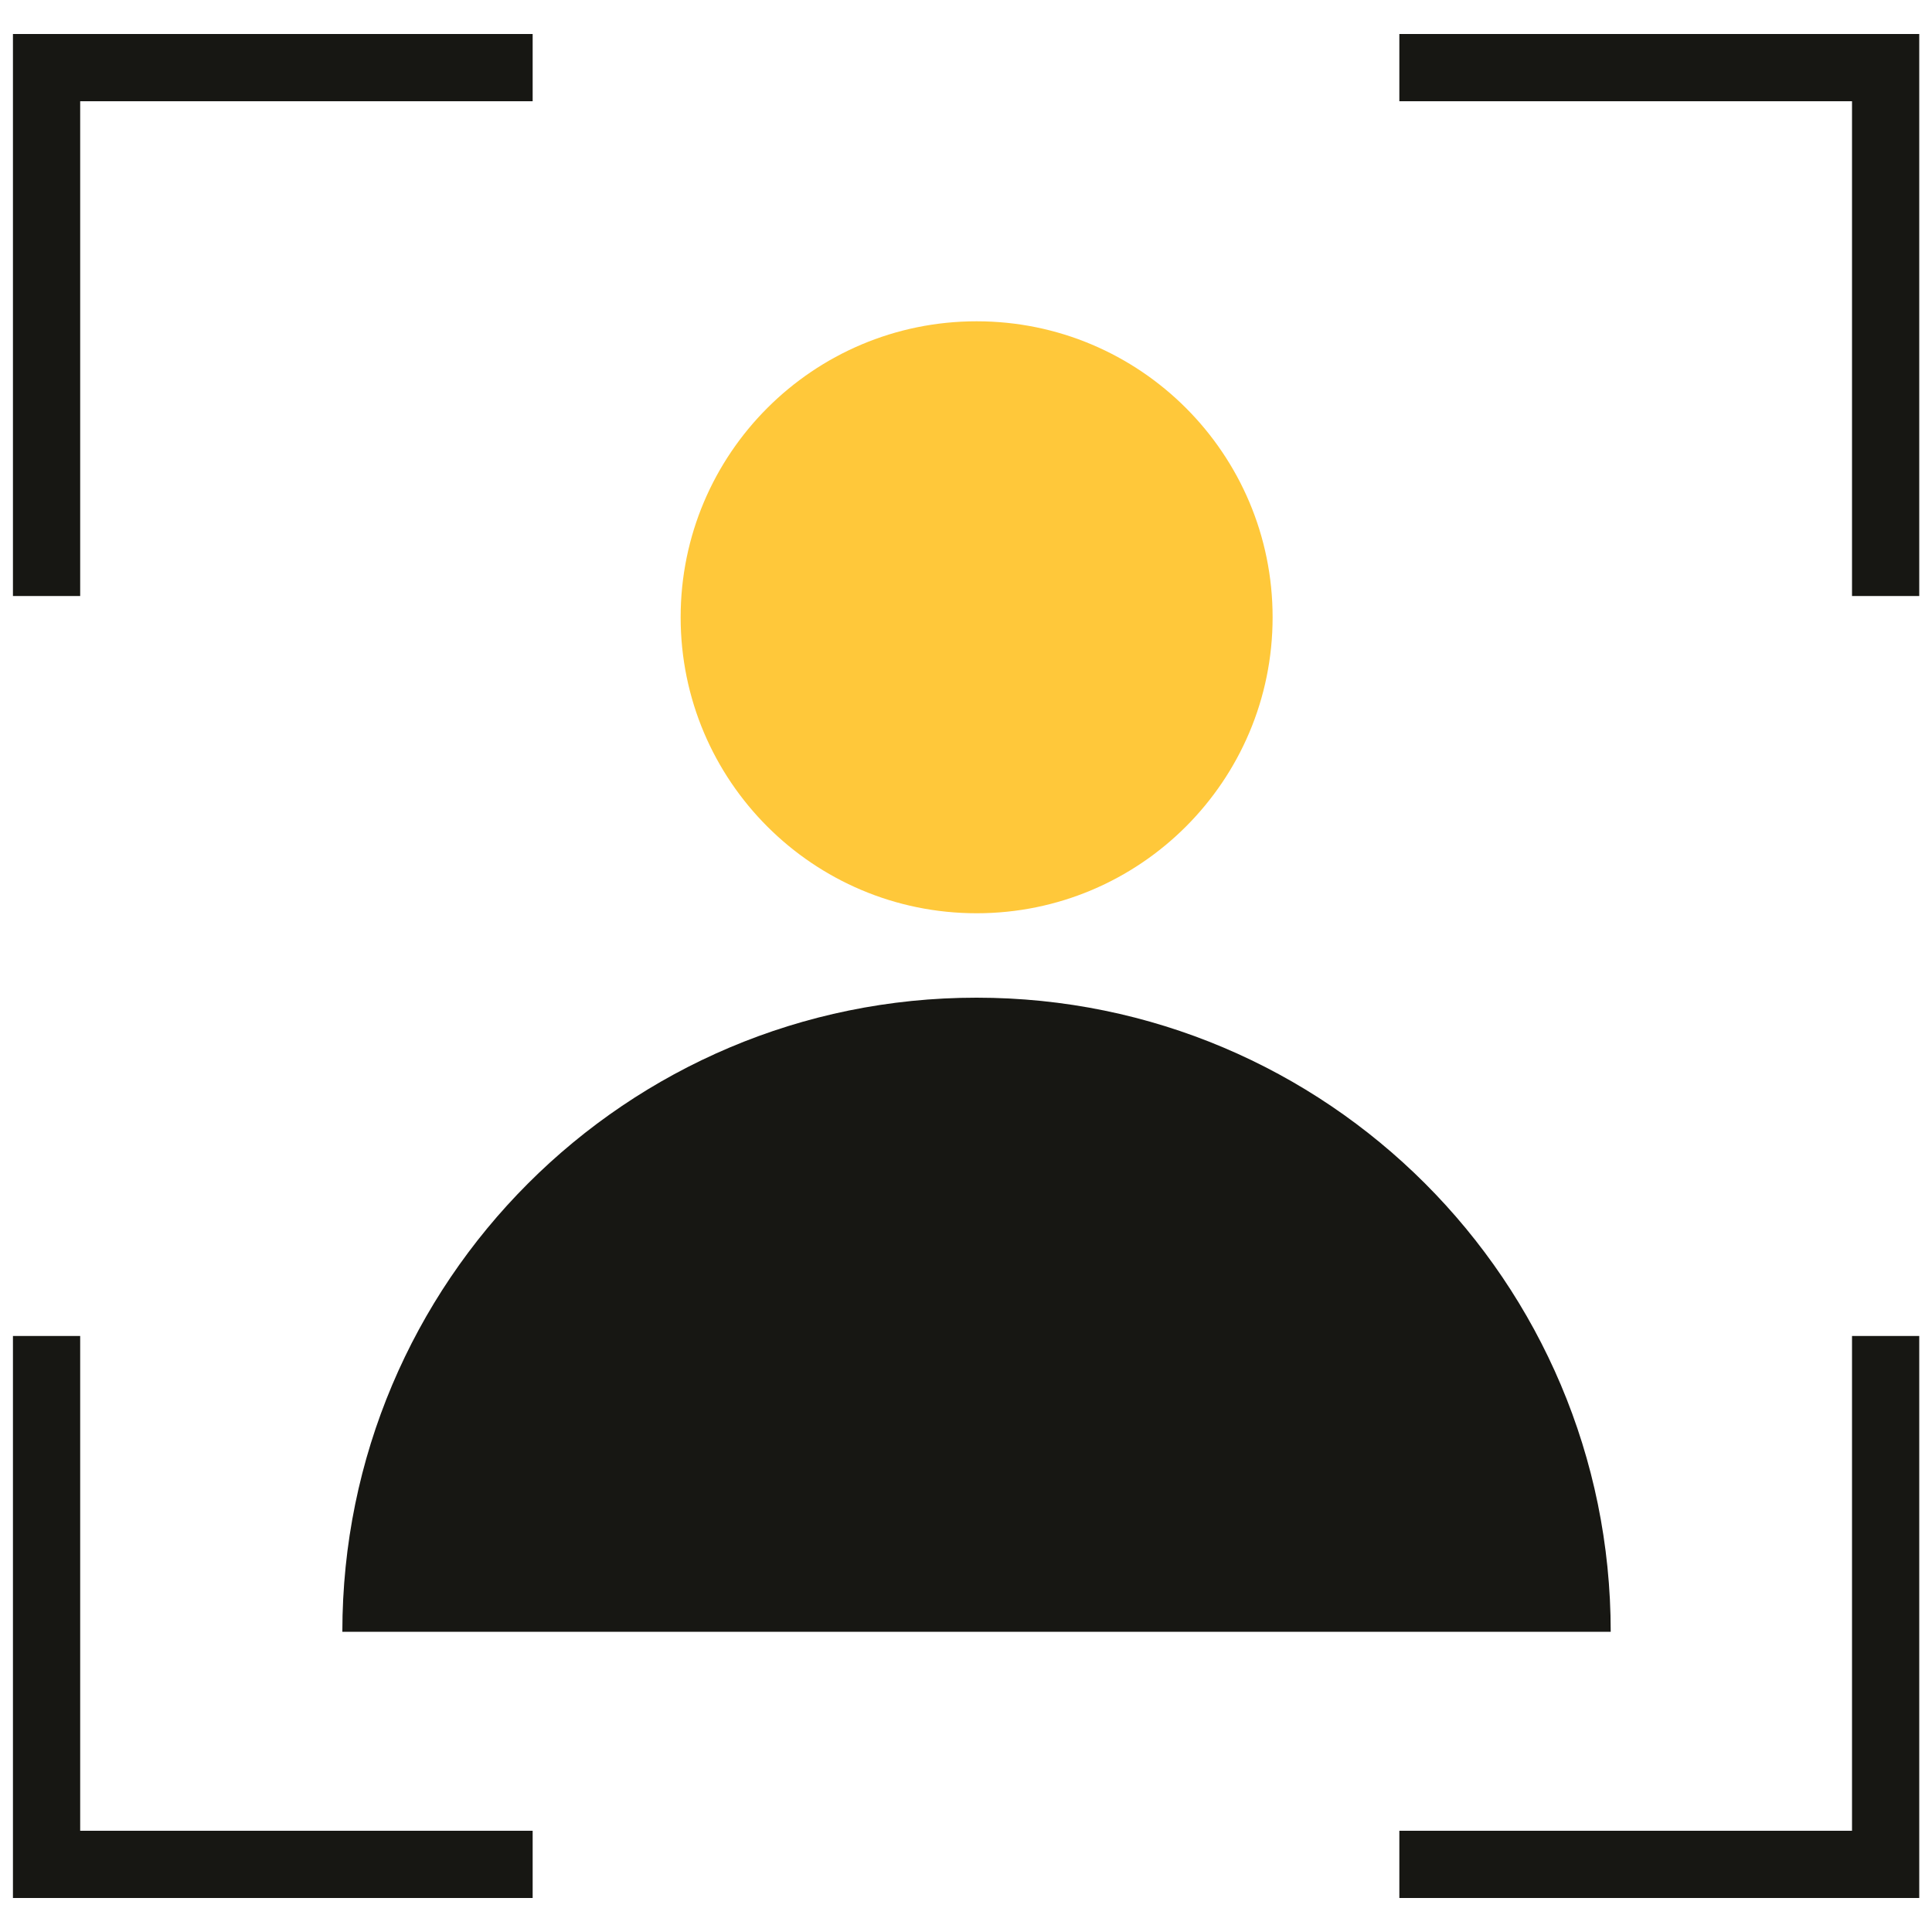
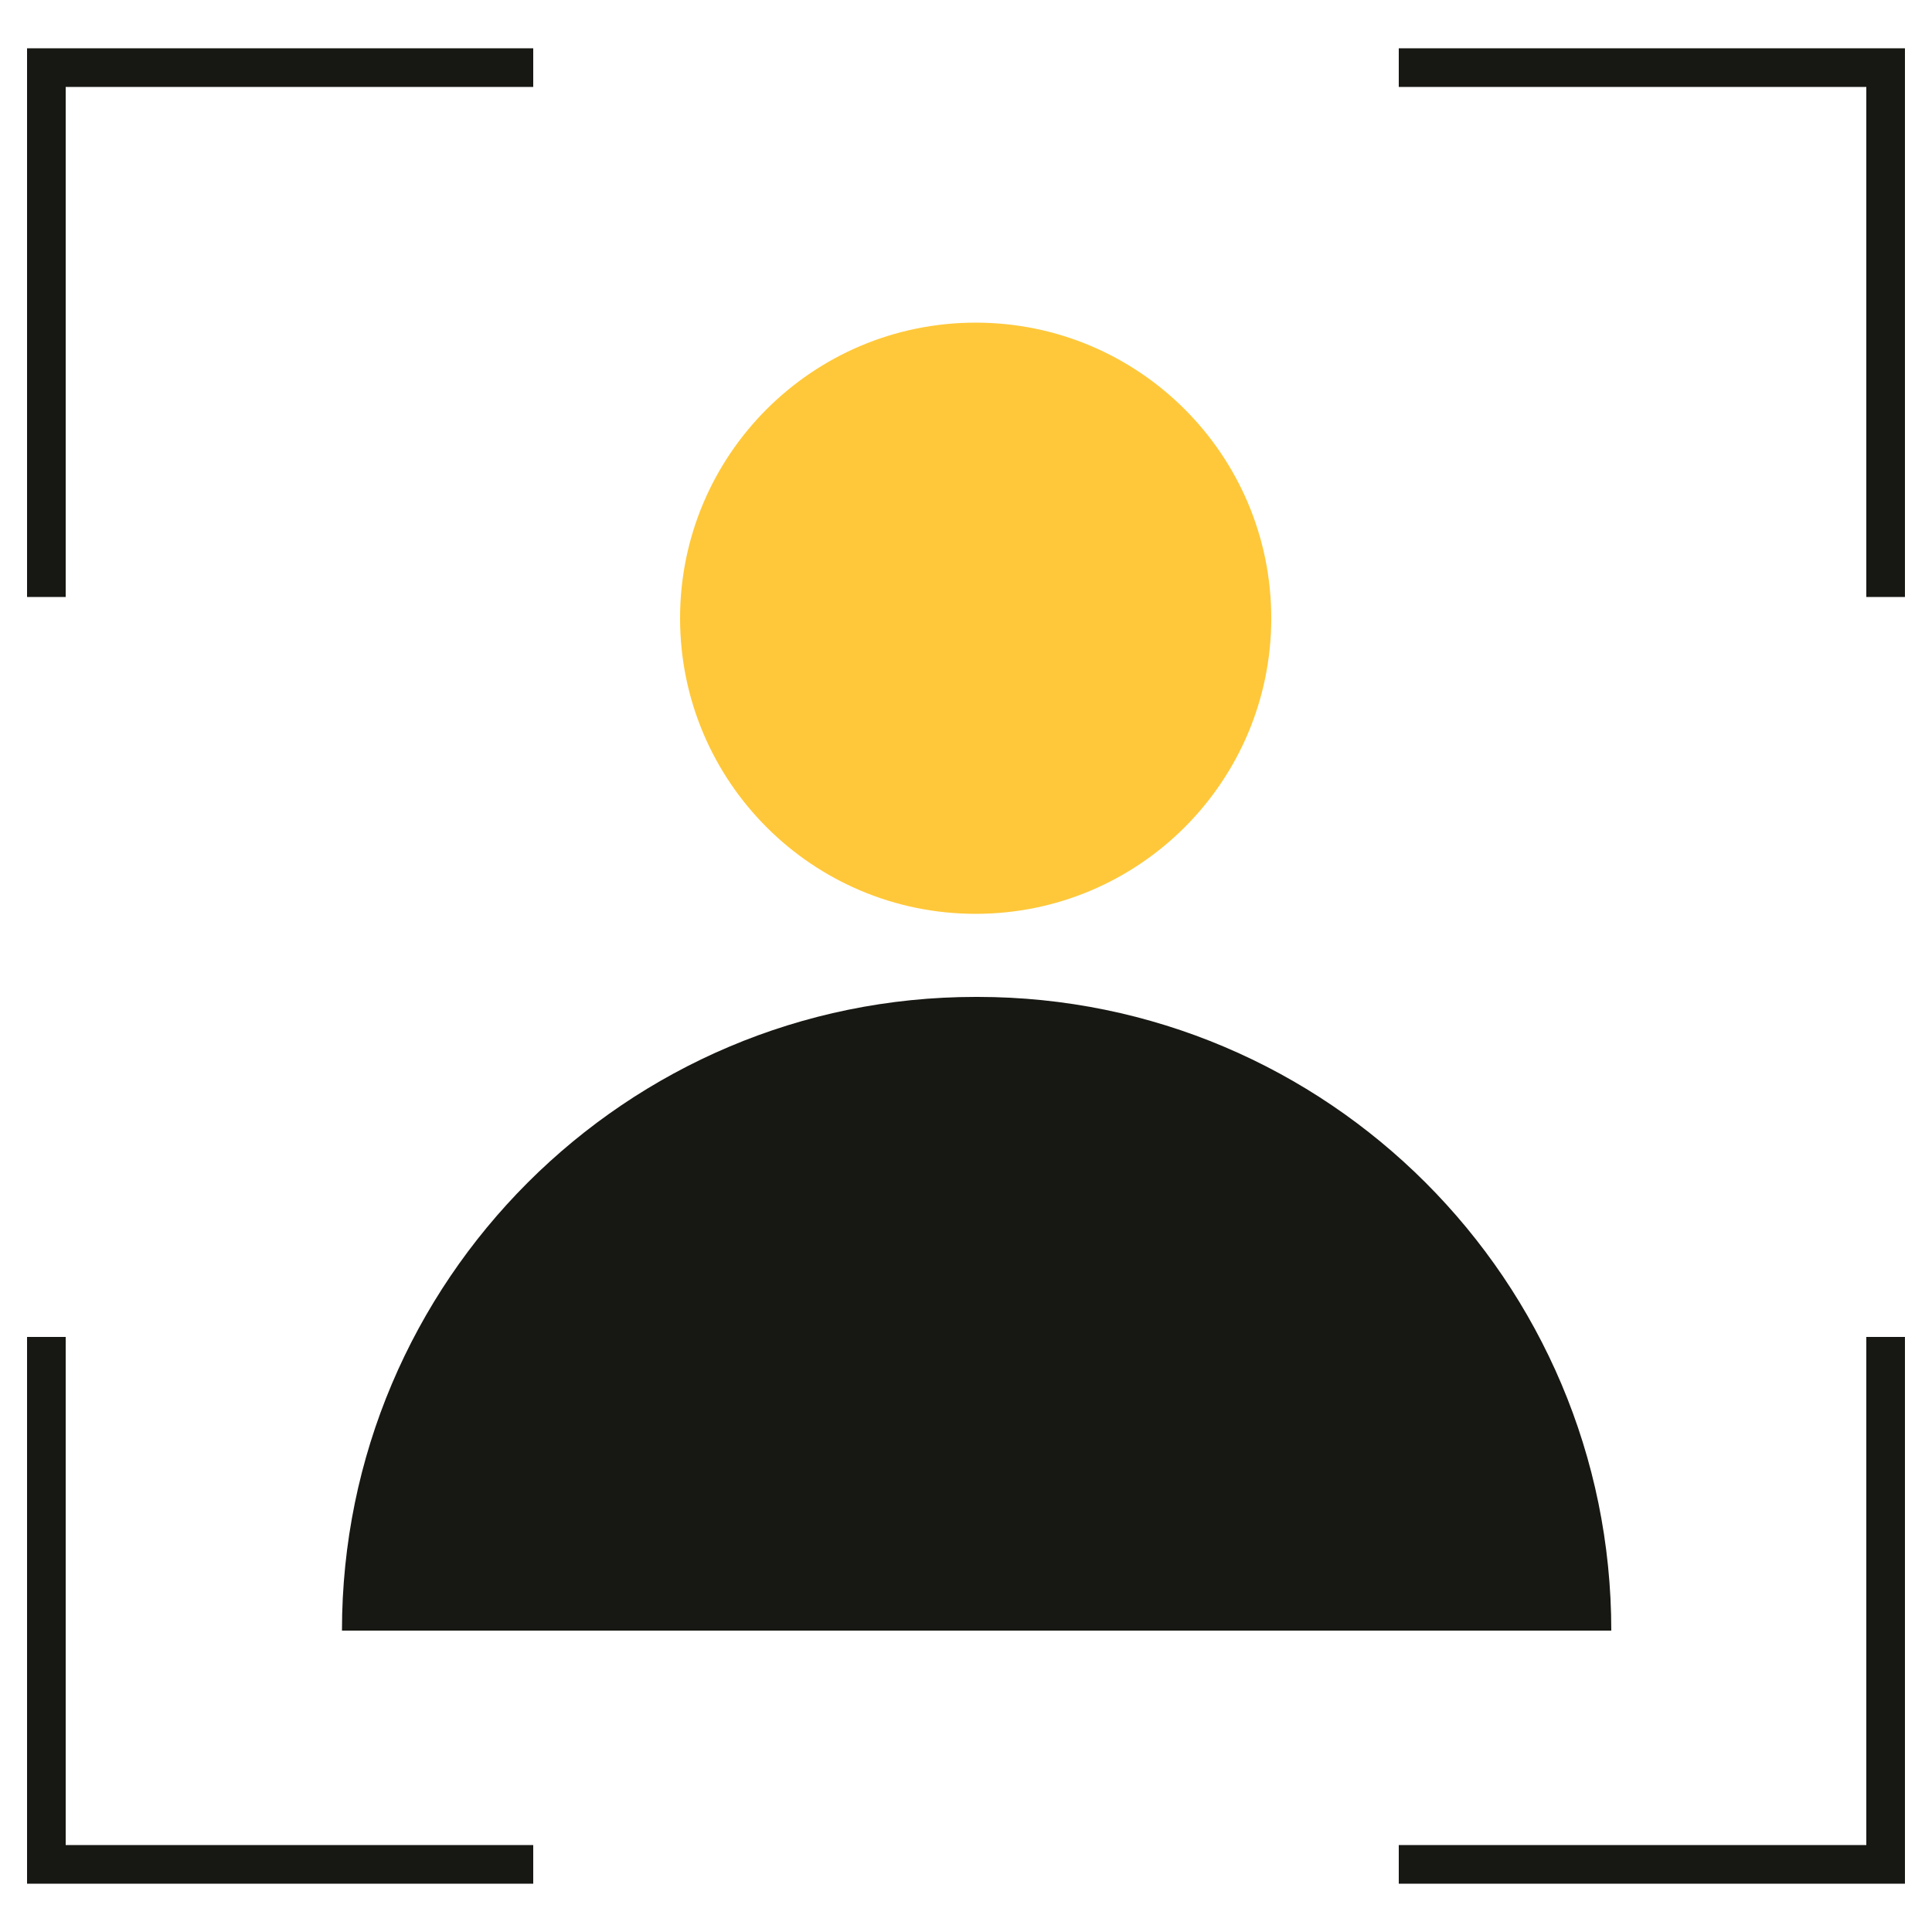
- <svg xmlns="http://www.w3.org/2000/svg" id="Layer_1" data-name="Layer 1" viewBox="0 0 100 100">
+ <svg xmlns="http://www.w3.org/2000/svg" data-tags="icons, application, security" id="Layer_1" version="1.1" viewBox="0 0 100 100">
  <defs>
-     <style>.cls-1{fill:#171713}.cls-2{fill:#ffc83a}.cls-3{fill:none;stroke:#171713;stroke-width:3.48px}</style>
+     <style>.st0{fill:#171713}.st1{fill:#ffc83a}.st2{fill:none;stroke:#171713;stroke-width:2px}</style>
  </defs>
-   <path class="cls-3" d="M27.57,3.5H2.41v27.35" />
-   <circle class="cls-2" cx="50.55" cy="31.95" r="15.32" />
-   <path class="cls-1" d="M50.54,51.64c-18.13,0-32.82,14.7-32.82,32.82h65.65c0-18.13-14.7-32.82-32.82-32.82Z" />
-   <path class="cls-3" d="M72.43,3.5h25.17v27.35" />
-   <path class="cls-3" d="M27.57,96.5H2.41v-27.35" />
-   <path class="cls-3" d="M72.43,96.5h25.17v-27.35" />
+   <path class="st2" d="M27.6,3.5H2.4v27.4" />
+   <circle class="st1" cx="50.5" cy="32" r="15.3" />
+   <path class="st0" d="M50.5,51.6c-18.1,0-32.8,14.7-32.8,32.8h65.7c0-18.1-14.7-32.8-32.8-32.8h0Z" />
+   <path class="st2" d="M72.4,3.5h25.2v27.4M27.6,96.5H2.4v-27.3M72.4,96.5h25.2v-27.3" />
</svg>
